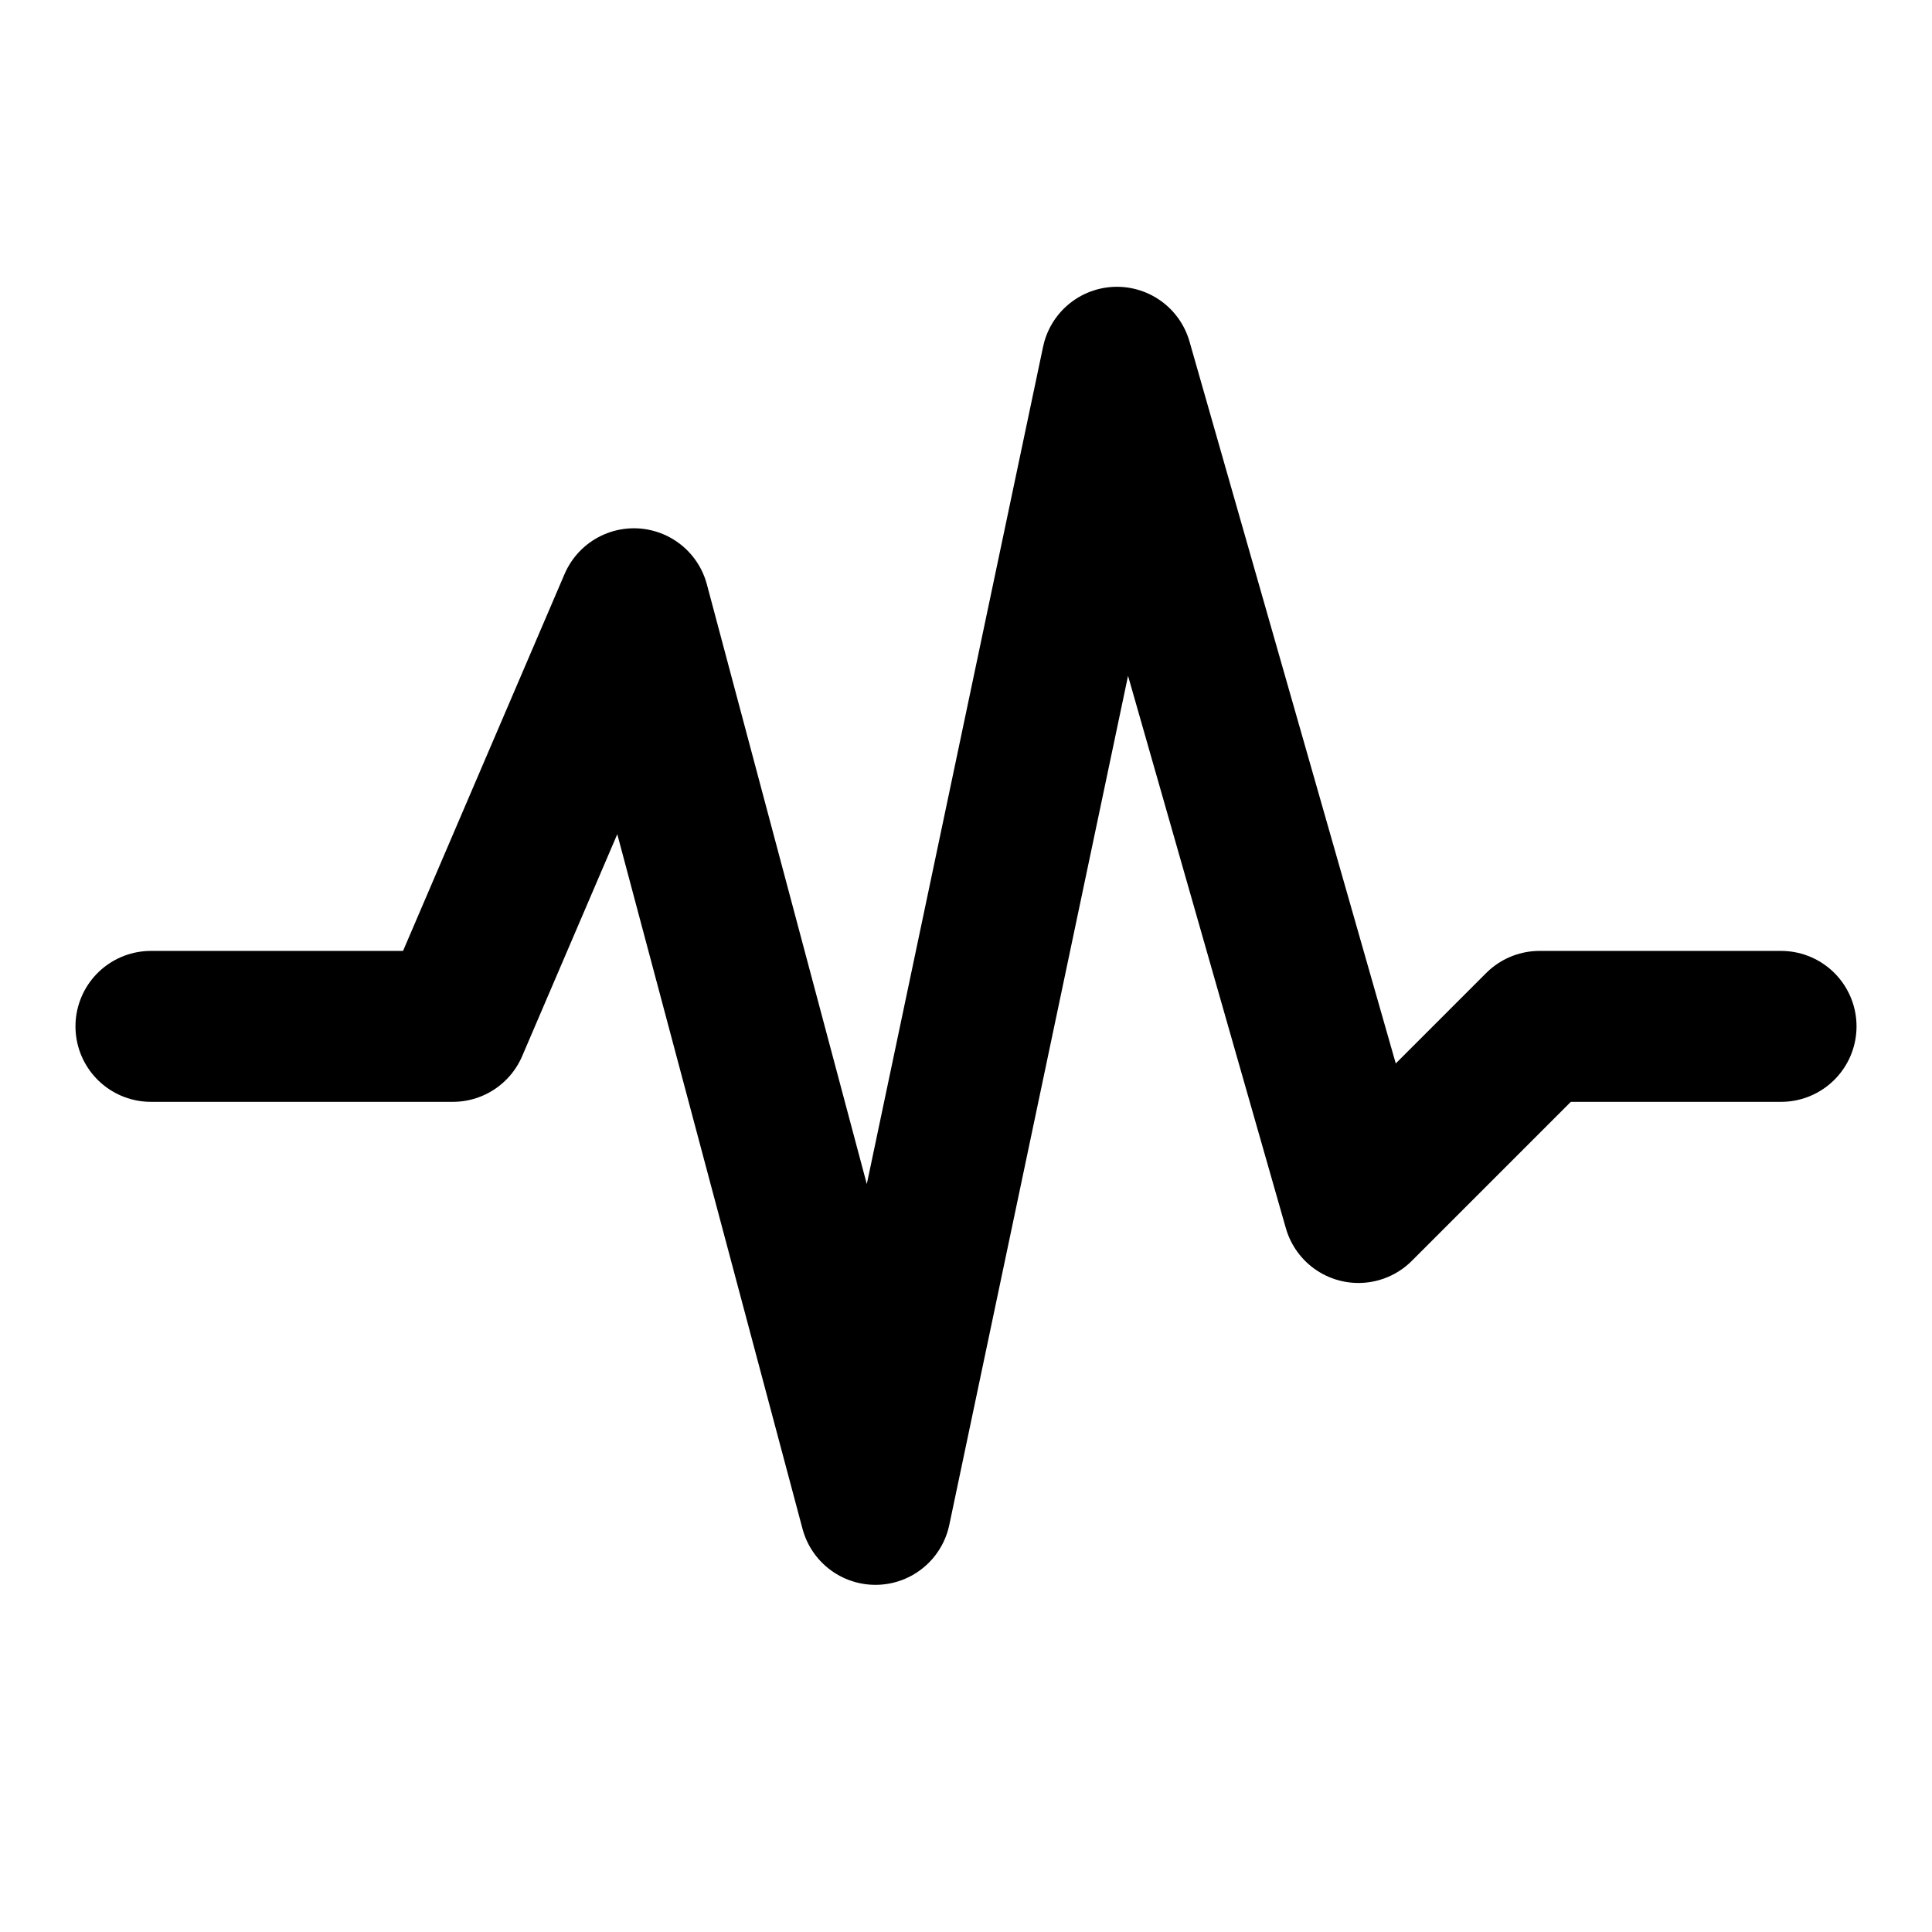
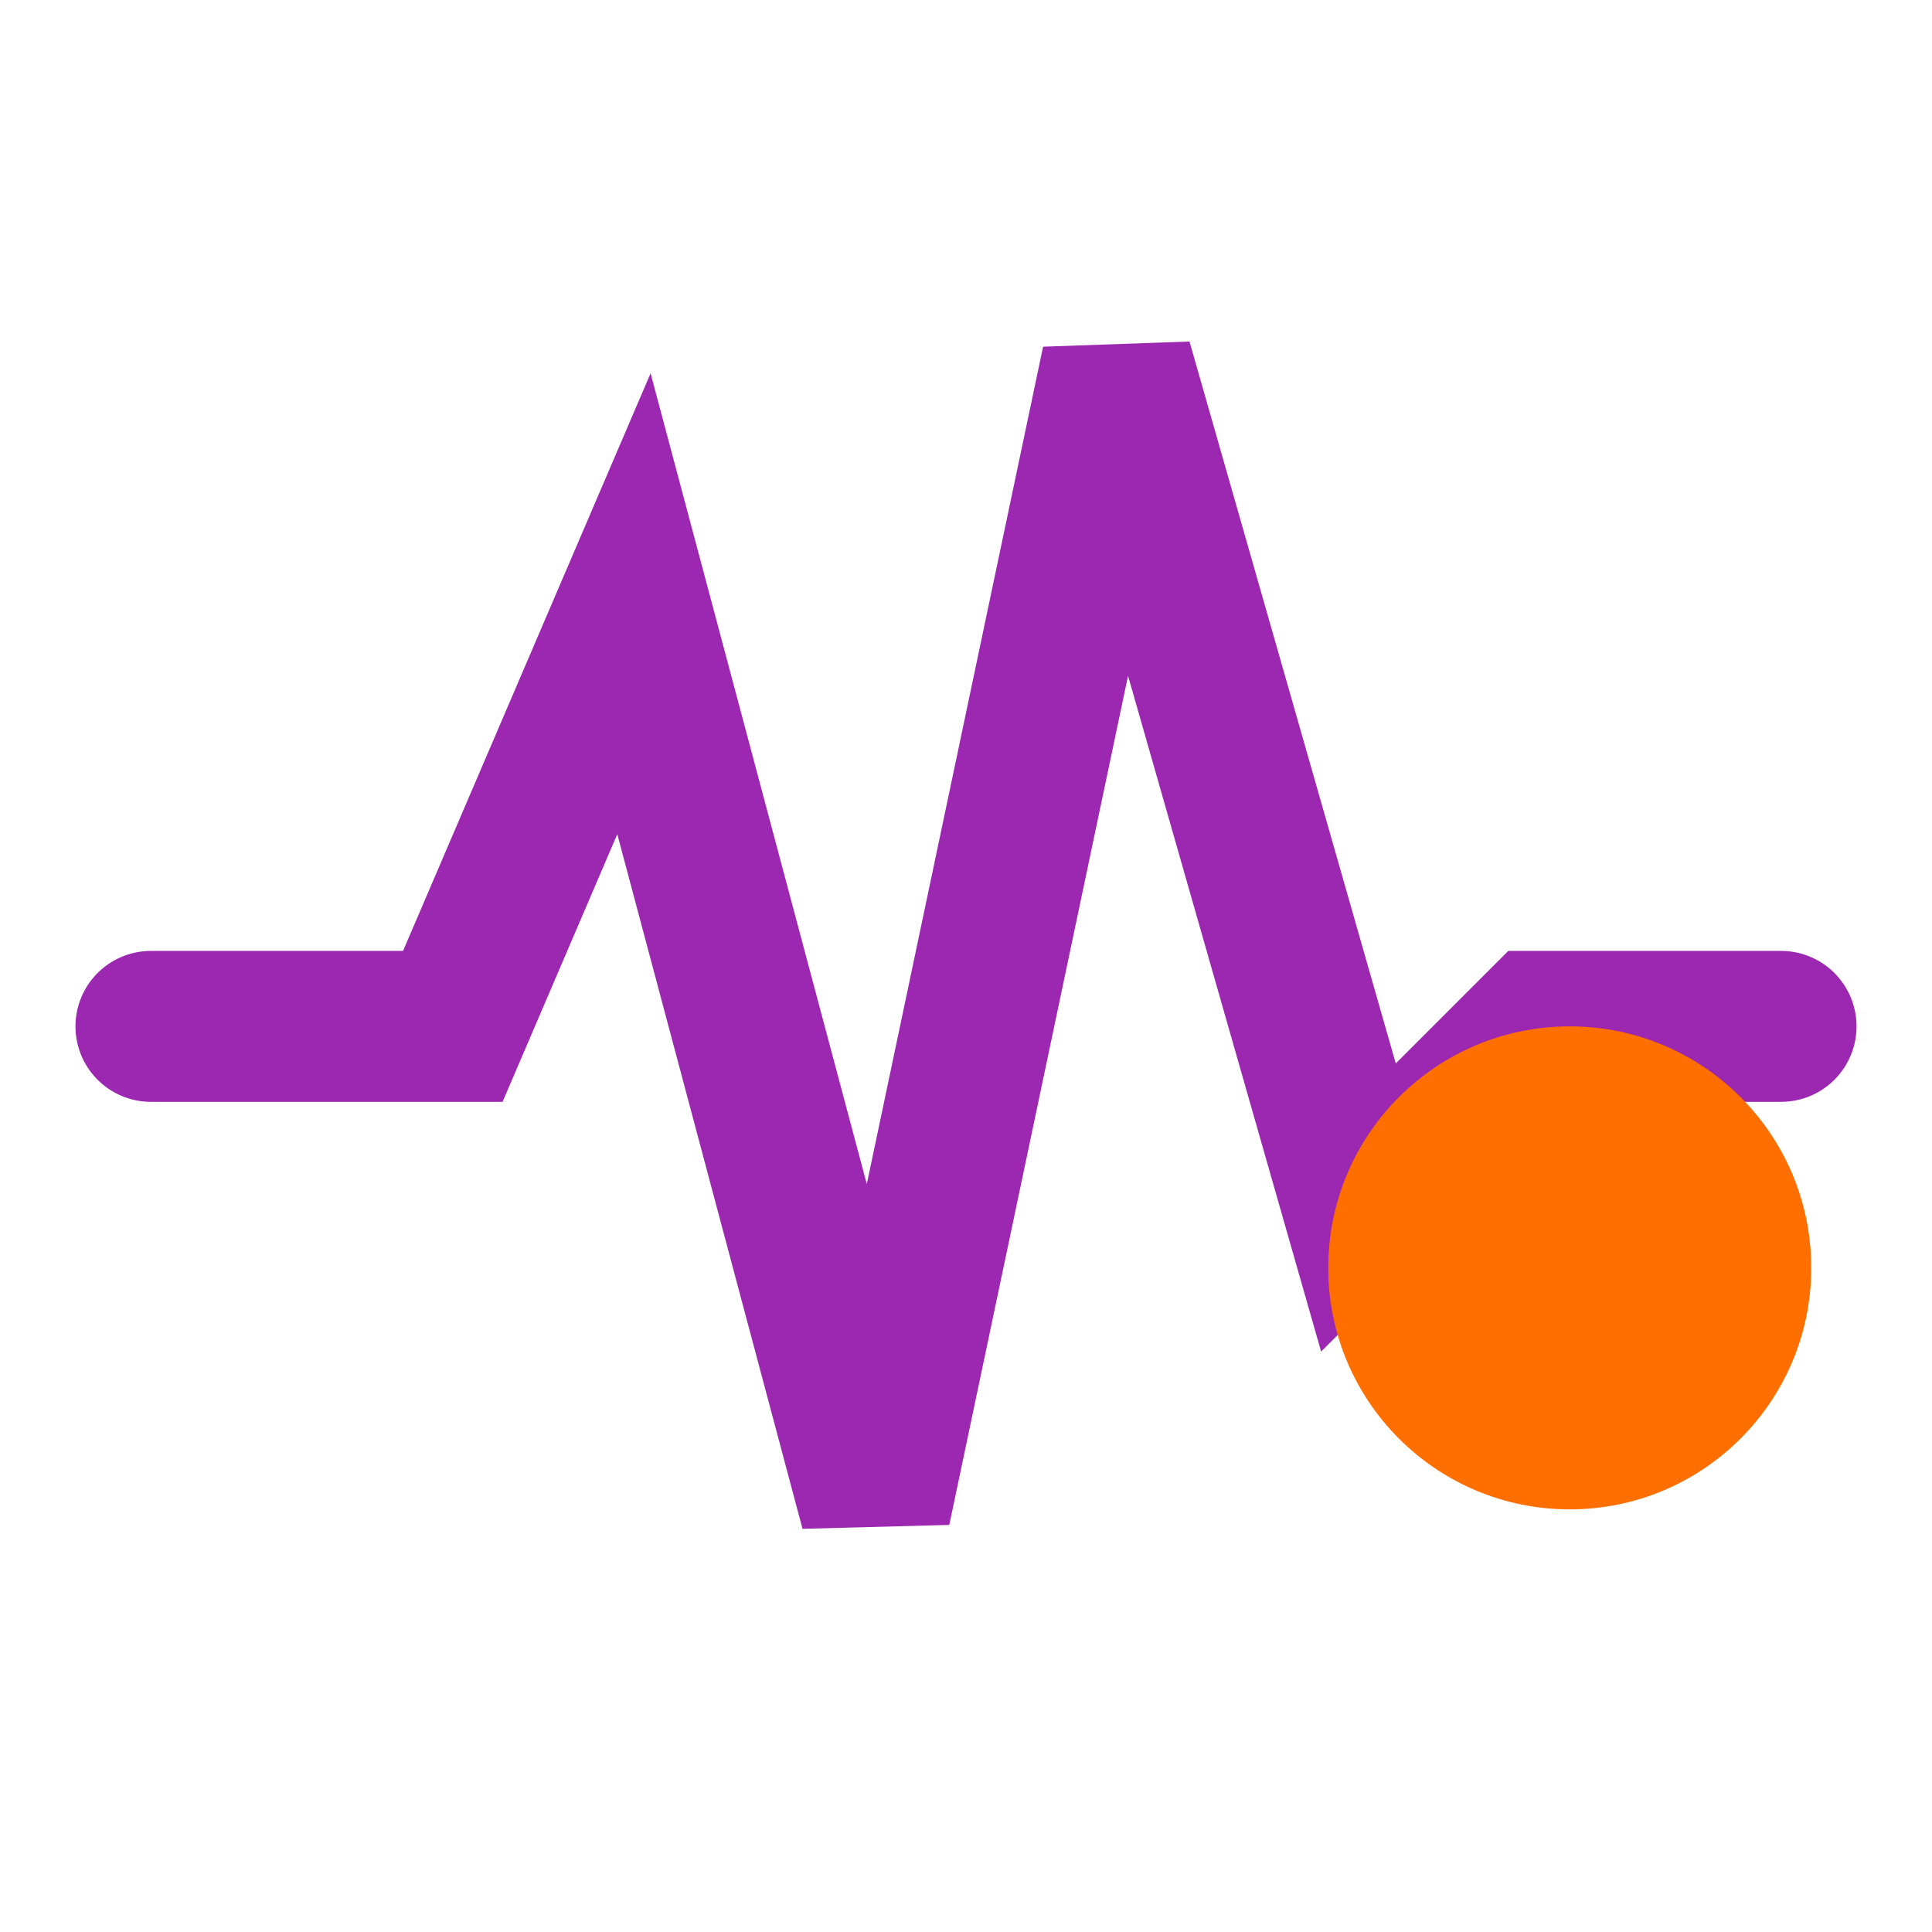
- <svg xmlns="http://www.w3.org/2000/svg" viewBox="0 0 64 64" fill="none">
-   <path d="M5 34h10l6-14 8 30 8-38 8 28 6-6h8" stroke="currentColor" stroke-width="5" stroke-linecap="round" stroke-linejoin="round" />
+ <svg xmlns="http://www.w3.org/2000/svg" viewBox="0 0 64 64">
+   <path d="M5 34h10l6-14 8 30 8-38 8 28 6-6h8" fill="none" stroke="#9C27B0" stroke-width="5" stroke-linecap="round" />
+   <circle cx="52" cy="42" r="8" fill="#FF6F00" />
</svg>
